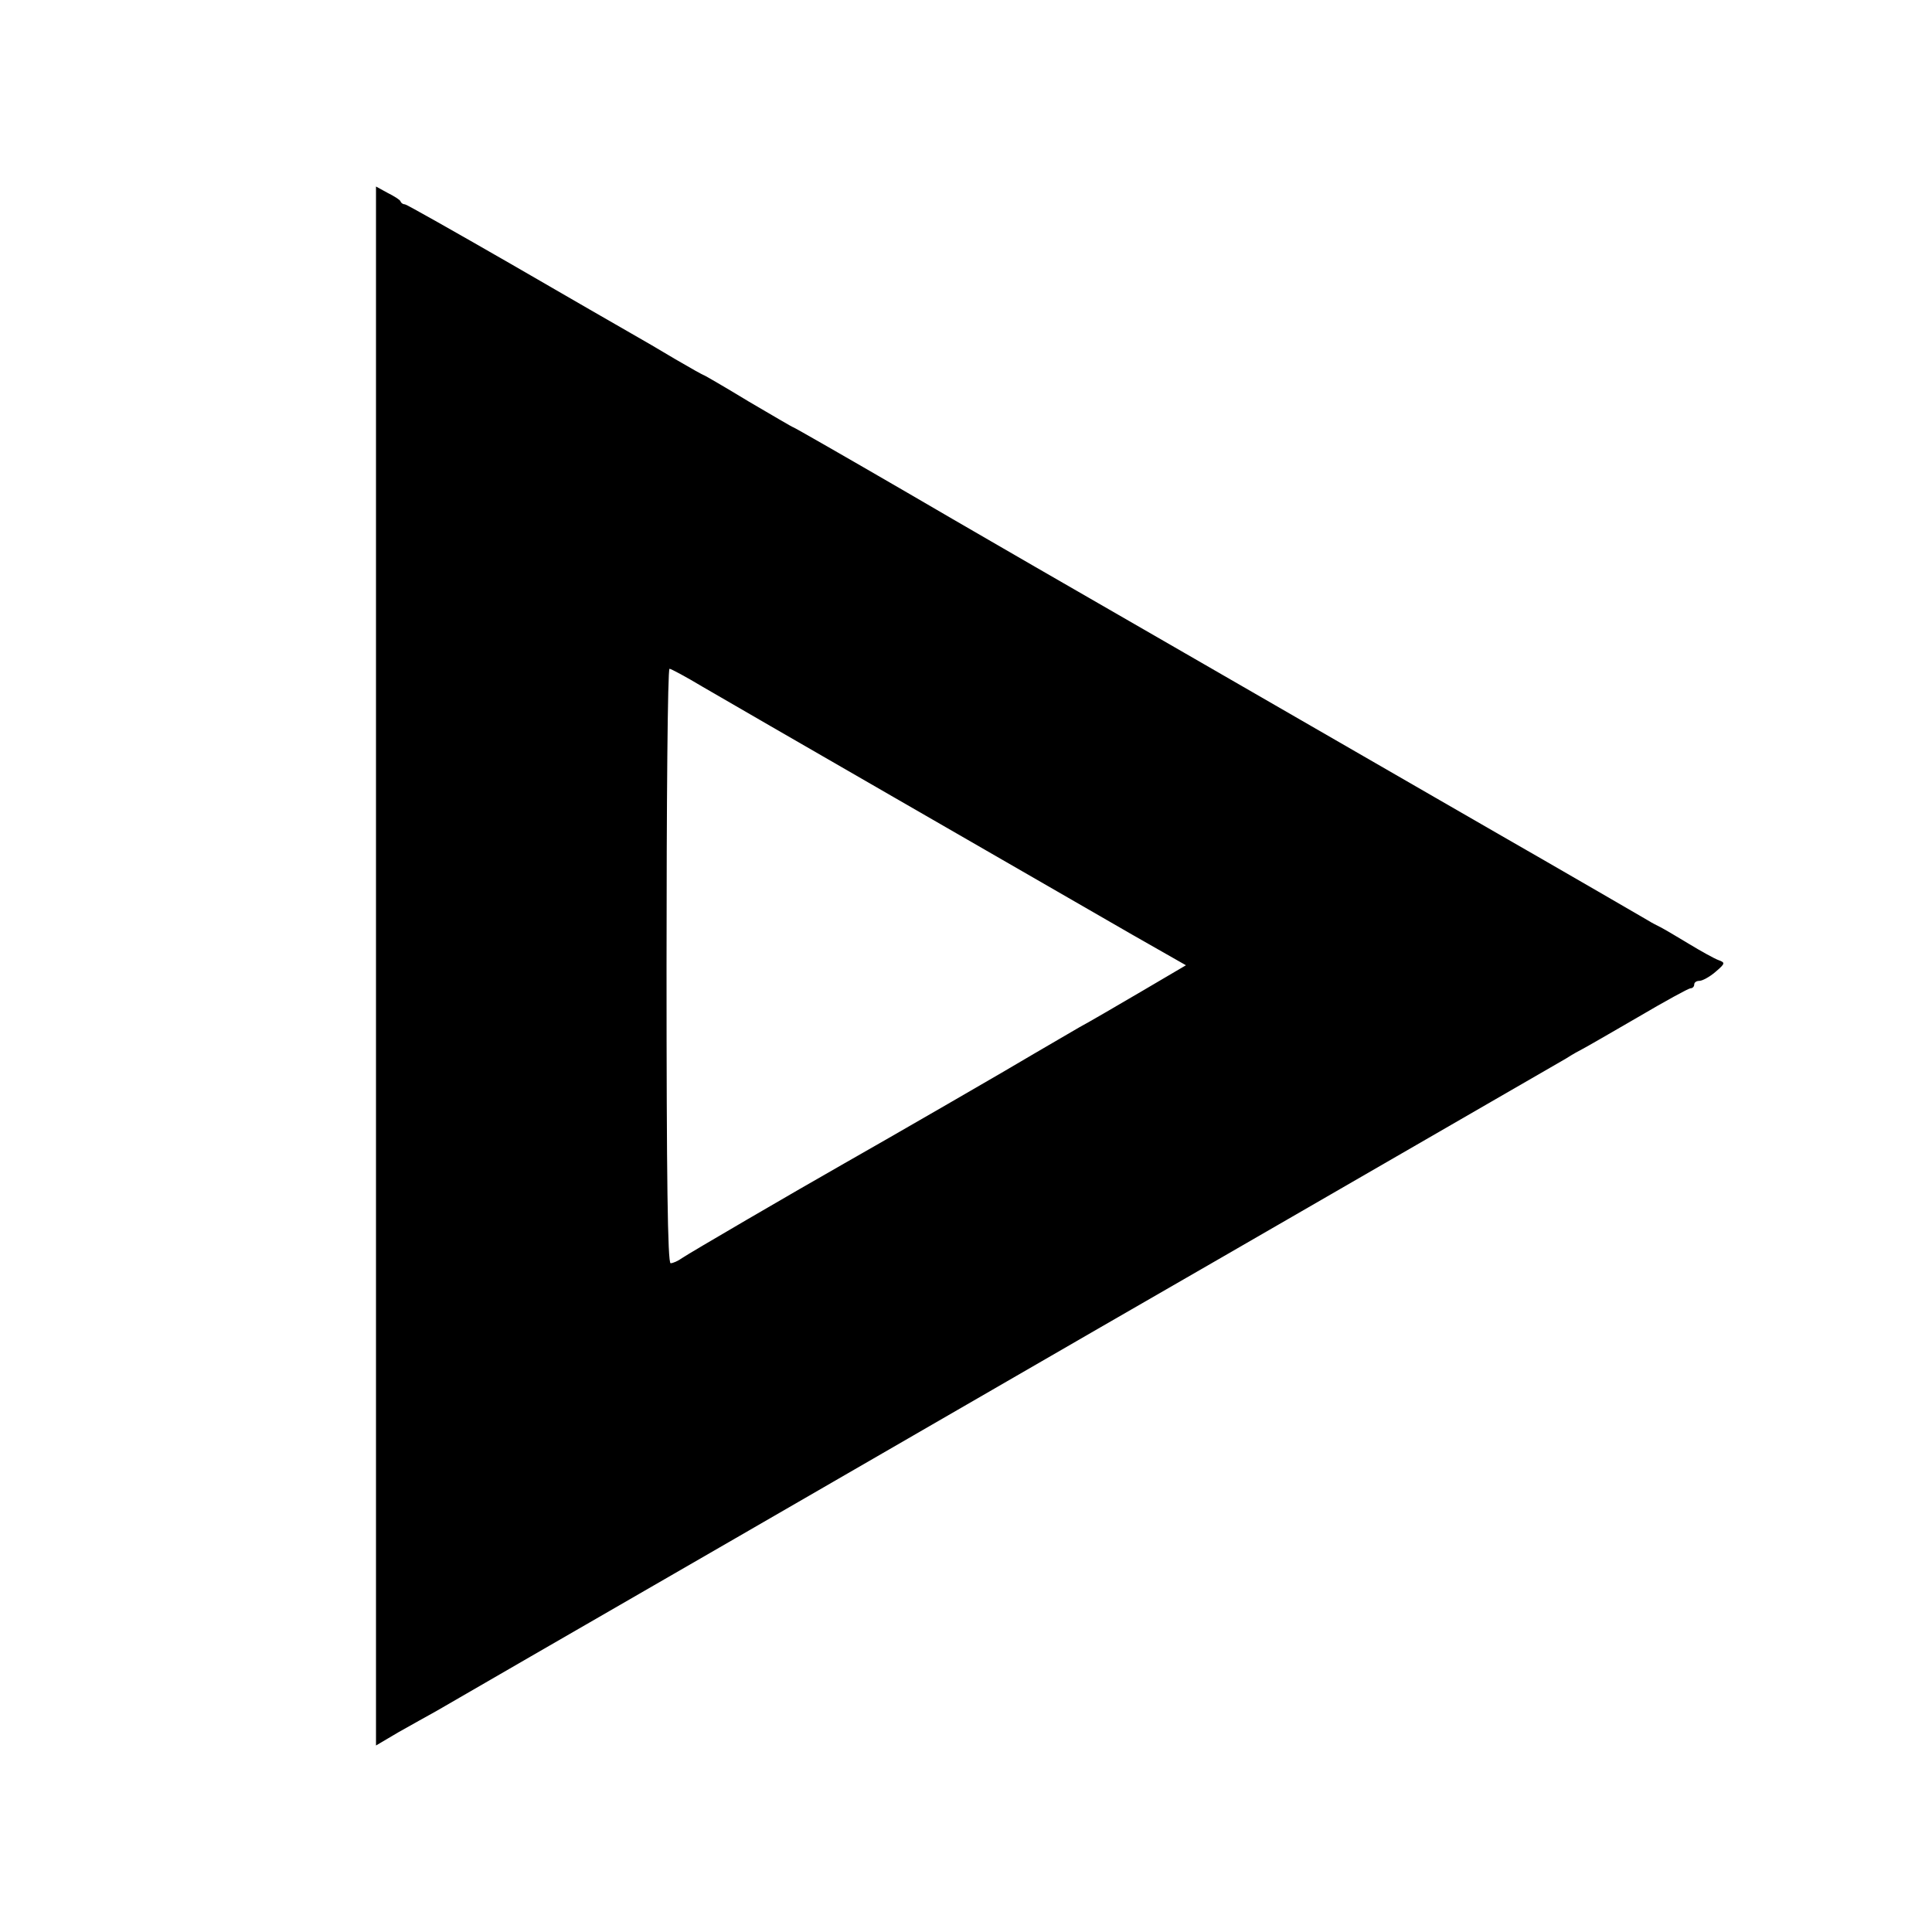
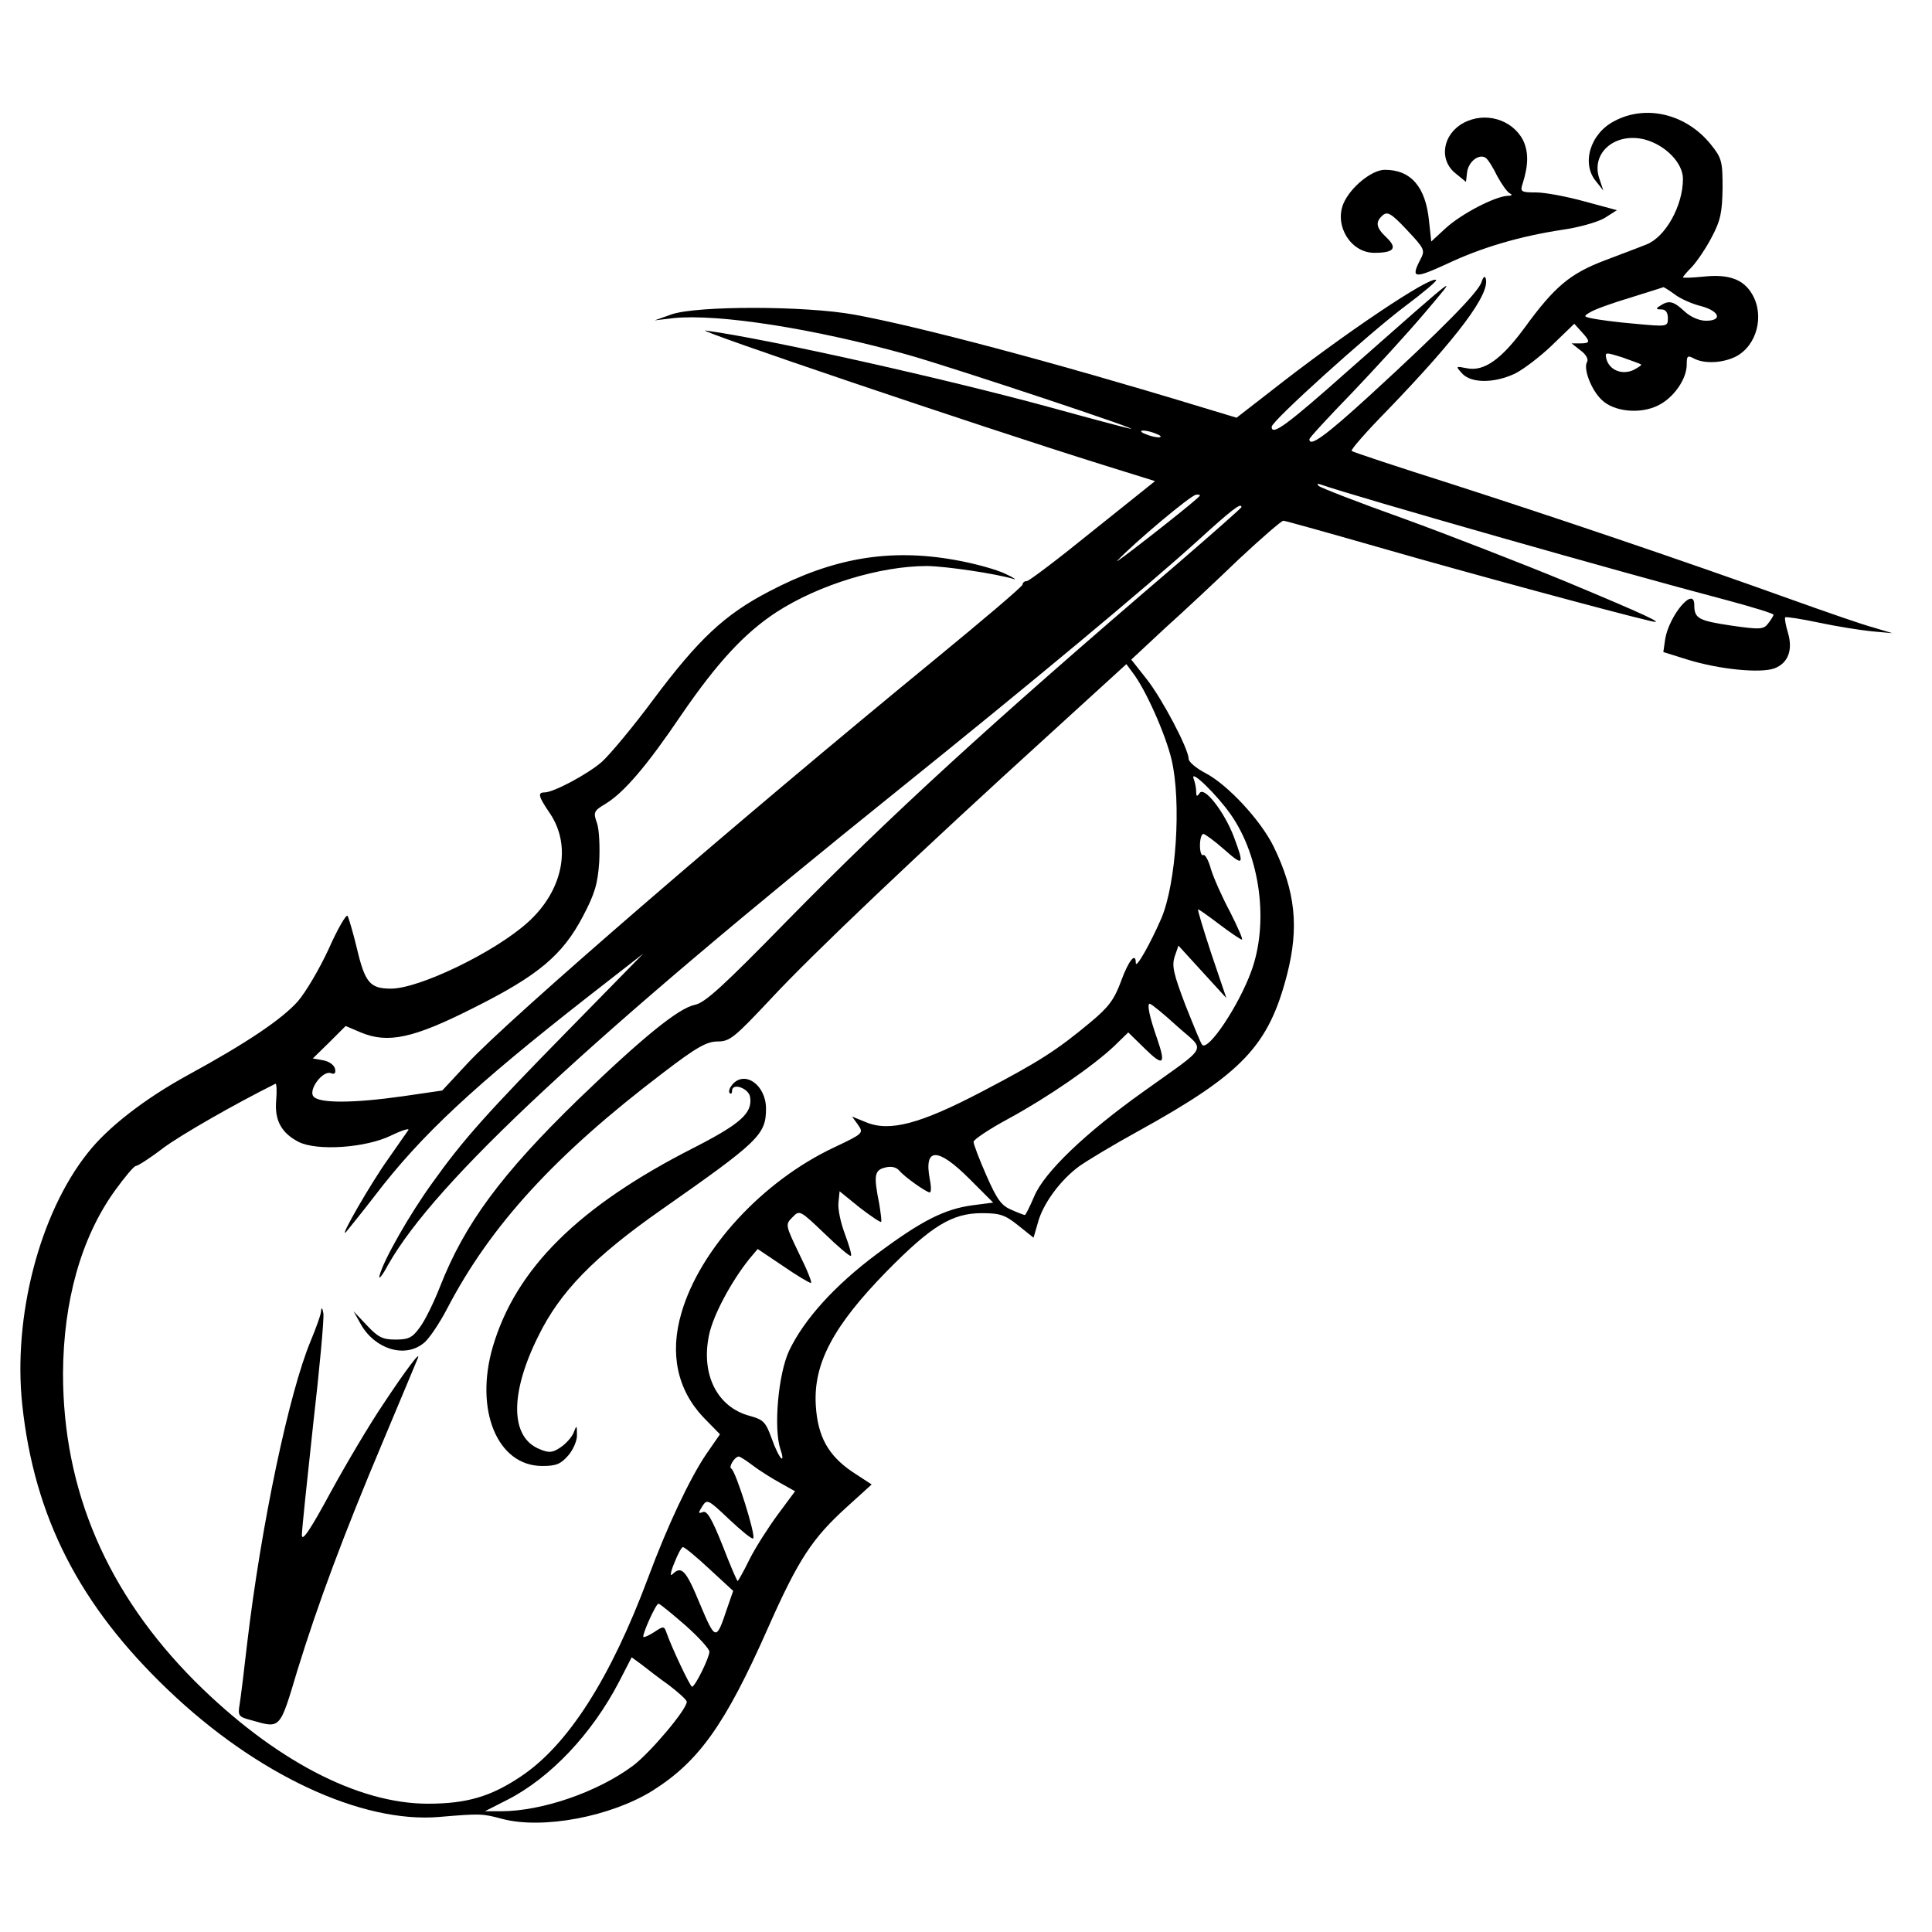
- <svg xmlns="http://www.w3.org/2000/svg" version="1.0" width="520pt" height="520pt" viewBox="0 0 520 520" preserveAspectRatio="xMidYMid meet">
-   <g transform="translate(0,520) scale(0.1,-0.1)" fill="#000000" stroke="none">
-     <path d="M1012 2600 l0 -2098 61 36 c34 19 80 45 102 57 22 13 384 222 805 465 955 552 1223 707 1314 759 194 112 897 518 921 532 17 11 37 22 45 26 8 4 74 42 148 85 73 43 137 78 142 78 6 0 10 5 10 10 0 6 6 10 14 10 8 0 28 11 43 24 27 23 27 25 8 32 -11 4 -47 24 -80 44 -33 20 -67 40 -75 44 -8 4 -24 12 -35 19 -19 11 -210 122 -285 165 -19 11 -150 86 -290 167 -399 230 -1031 595 -1075 620 -22 13 -177 102 -343 199 -167 97 -305 176 -307 176 -2 0 -56 32 -121 70 -64 39 -118 70 -119 70 -2 0 -36 19 -77 43 -40 24 -93 55 -118 69 -25 14 -170 98 -324 187 -153 88 -282 161 -286 161 -5 0 -10 3 -12 8 -1 4 -17 14 -35 23 l-31 17 0 -2098z m880 751 c87 -51 908 -524 1156 -667 l144 -82 -119 -70 c-65 -38 -140 -82 -168 -97 -27 -16 -81 -47 -120 -70 -58 -35 -399 -232 -512 -296 -132 -75 -420 -243 -437 -255 -11 -8 -25 -14 -31 -14 -8 0 -11 229 -11 800 0 440 3 800 8 800 4 0 45 -22 90 -49z" />
+ <svg xmlns="http://www.w3.org/2000/svg" version="1.0" width="512pt" height="512pt" viewBox="0 0 512 512" preserveAspectRatio="xMidYMid meet">
+   <g transform="translate(0,512) scale(0.1,-0.1)" fill="#000000" stroke="none">
+     <path d="M4278 4799 c-64 -33 -88 -113 -48 -160 l19 -24 -10 30 c-25 69 41 126 121 105 54 -15 100 -62 100 -104 0 -71 -46 -154 -97 -174 -15 -6 -65 -25 -110 -42 -92 -35 -133 -69 -213 -179 -61 -83 -107 -116 -152 -107 -31 6 -31 6 -13 -14 24 -26 85 -26 140 0 22 11 67 45 99 76 l58 56 19 -21 c24 -26 24 -31 -3 -31 l-23 0 24 -19 c14 -10 21 -23 17 -30 -11 -17 11 -75 39 -101 32 -31 101 -38 148 -15 42 20 77 70 77 109 0 23 2 25 19 16 28 -15 77 -12 111 5 56 29 77 109 43 166 -23 39 -62 53 -128 46 -30 -3 -55 -4 -55 -2 0 2 11 15 24 28 13 14 37 49 52 78 24 45 28 67 29 131 0 70 -2 79 -31 115 -65 81 -172 107 -256 62z m160 -459 c14 -11 45 -25 69 -31 50 -13 59 -39 14 -39 -18 0 -41 10 -57 25 -29 27 -41 30 -64 15 -13 -8 -12 -10 3 -10 11 0 17 -8 17 -23 0 -23 -1 -23 -87 -15 -49 4 -99 11 -113 14 -24 5 -24 6 -5 17 11 7 58 24 105 38 47 15 87 27 88 28 2 0 15 -8 30 -19z m-89 -186 c2 -2 -8 -8 -21 -15 -30 -13 -63 0 -71 30 -4 18 -3 18 42 4 25 -9 48 -17 50 -19z" />
+     <path d="M3878 4794 c-55 -30 -66 -98 -20 -134 l27 -22 3 26 c4 28 31 49 49 38 6 -4 20 -26 31 -49 12 -22 27 -43 34 -46 7 -3 4 -6 -7 -6 -34 -2 -121 -47 -163 -85 l-39 -36 -6 55 c-9 90 -48 135 -117 135 -35 0 -92 -47 -110 -90 -24 -59 20 -130 82 -130 52 0 62 12 33 40 -29 27 -31 42 -10 60 12 10 23 4 64 -40 47 -50 48 -53 35 -78 -26 -50 -16 -51 69 -12 95 45 196 74 307 91 43 6 93 20 112 31 l33 21 -85 23 c-47 13 -105 24 -129 24 -40 0 -43 2 -36 23 16 50 16 85 1 116 -29 55 -101 76 -158 45z" />
+     <path d="M3926 4372 c-9 -27 -103 -123 -295 -299 -118 -108 -161 -139 -161 -117 0 4 51 59 113 123 61 64 148 159 192 211 91 108 109 122 -202 -152 -163 -145 -203 -174 -203 -149 0 15 256 246 353 319 48 36 85 67 83 70 -13 13 -247 -144 -440 -296 l-89 -69 -96 29 c-391 119 -747 213 -916 244 -131 24 -417 24 -485 1 l-45 -16 50 6 c119 12 374 -28 620 -97 127 -36 637 -206 590 -196 -11 2 -105 27 -210 56 -278 76 -756 183 -915 204 -41 6 720 -252 1053 -356 l138 -43 -165 -132 c-90 -73 -169 -133 -175 -133 -6 0 -11 -4 -11 -9 0 -5 -105 -94 -233 -199 -516 -423 -1128 -951 -1239 -1071 l-66 -71 -103 -15 c-133 -19 -223 -19 -238 -1 -15 17 24 70 46 62 10 -4 13 0 11 11 -2 10 -15 20 -31 23 l-28 5 44 43 43 43 40 -17 c72 -30 139 -16 299 65 172 86 236 140 290 243 31 59 39 85 43 144 2 40 0 86 -6 103 -10 28 -9 32 23 51 49 30 109 100 201 236 96 140 168 217 252 272 113 73 275 122 399 122 53 -1 180 -20 228 -34 11 -4 2 3 -20 13 -22 11 -82 28 -134 37 -173 31 -323 6 -494 -84 -117 -61 -186 -126 -305 -285 -54 -73 -116 -147 -137 -166 -38 -33 -128 -81 -152 -81 -19 0 -16 -11 14 -55 59 -87 35 -206 -59 -290 -88 -79 -287 -175 -362 -175 -56 0 -69 16 -91 110 -10 41 -21 78 -24 83 -4 4 -27 -36 -50 -88 -24 -52 -61 -115 -82 -139 -42 -47 -135 -110 -291 -195 -115 -63 -213 -139 -266 -207 -127 -160 -198 -433 -173 -667 32 -298 152 -532 387 -756 234 -224 513 -354 719 -336 107 9 113 9 165 -5 108 -29 290 6 400 75 122 77 192 175 304 428 82 185 118 240 212 325 l64 58 -52 34 c-63 43 -91 93 -96 175 -7 111 46 211 188 356 118 120 173 154 252 154 49 0 62 -5 97 -33 l40 -32 11 38 c13 51 60 115 111 152 23 16 91 57 153 91 279 154 348 227 397 417 32 125 22 220 -36 339 -34 69 -121 163 -180 194 -25 13 -45 30 -45 38 0 26 -70 159 -111 211 l-41 52 88 82 c49 44 138 127 197 184 60 56 113 102 118 102 5 0 126 -34 269 -75 212 -61 614 -170 705 -191 43 -10 -15 17 -226 105 -119 49 -312 124 -430 167 -118 42 -218 81 -224 86 -6 6 -4 7 5 4 88 -31 800 -234 1078 -307 67 -18 122 -35 122 -38 0 -3 -7 -14 -14 -23 -12 -16 -21 -17 -97 -6 -88 13 -99 19 -99 55 0 51 -66 -27 -77 -90 l-5 -35 64 -20 c84 -26 194 -37 231 -23 36 14 49 49 35 95 -6 20 -9 38 -7 40 2 2 42 -4 89 -14 47 -10 110 -20 140 -23 l55 -5 -50 15 c-27 7 -125 41 -217 74 -298 107 -627 218 -897 305 -145 46 -266 86 -269 89 -3 3 39 51 94 107 188 195 275 311 261 351 -2 7 -7 2 -11 -11z m-861 -402 c13 -5 14 -9 5 -9 -8 0 -24 4 -35 9 -13 5 -14 9 -5 9 8 0 24 -4 35 -9z m105 -173 c-32 -29 -224 -179 -209 -163 44 47 196 175 209 175 13 1 13 -1 0 -12z m120 -21 c0 -2 -78 -71 -172 -152 -498 -426 -760 -667 -1030 -942 -172 -176 -220 -220 -247 -225 -43 -9 -138 -86 -308 -250 -205 -199 -302 -331 -367 -497 -16 -41 -40 -90 -53 -107 -20 -28 -30 -33 -65 -33 -34 0 -46 6 -76 38 l-35 37 19 -34 c37 -66 116 -91 166 -51 14 10 42 52 63 92 115 221 287 408 571 624 90 69 117 84 146 84 32 0 44 10 139 111 109 118 399 393 739 702 l205 187 17 -23 c34 -44 87 -163 103 -231 26 -113 12 -326 -27 -419 -29 -67 -68 -136 -68 -119 0 30 -19 7 -39 -48 -18 -49 -33 -69 -81 -109 -90 -75 -137 -105 -288 -184 -164 -86 -245 -107 -307 -81 l-37 15 16 -22 c15 -22 14 -23 -64 -60 -189 -89 -355 -269 -404 -438 -32 -108 -11 -204 58 -277 l44 -45 -36 -52 c-44 -65 -103 -190 -154 -327 -100 -268 -213 -445 -338 -528 -79 -53 -143 -72 -246 -72 -187 0 -409 117 -617 324 -233 234 -350 506 -350 816 1 192 48 360 137 484 26 36 51 66 56 66 5 0 38 21 73 48 49 36 187 115 297 170 3 1 4 -18 2 -43 -5 -53 13 -87 59 -111 49 -25 179 -16 246 17 29 14 49 20 45 14 -4 -6 -28 -40 -53 -76 -44 -61 -133 -215 -112 -194 5 6 40 49 77 97 123 161 263 291 566 528 l145 113 -195 -199 c-220 -224 -283 -295 -363 -407 -61 -84 -131 -207 -141 -247 -4 -14 7 -1 23 29 125 220 530 597 1356 1261 343 276 651 532 790 658 90 82 115 101 115 88z m-28 -815 c78 -112 101 -287 54 -415 -33 -91 -114 -212 -130 -195 -3 2 -22 49 -44 104 -32 84 -37 105 -29 130 l10 29 63 -69 64 -70 -40 118 c-21 64 -37 117 -35 117 3 0 28 -18 57 -40 29 -22 56 -40 59 -40 4 0 -11 33 -31 73 -21 39 -44 91 -51 114 -6 23 -16 40 -20 37 -5 -3 -9 9 -9 25 0 17 4 31 9 31 4 0 29 -18 55 -41 52 -46 54 -42 26 33 -25 66 -79 136 -91 116 -7 -10 -9 -9 -9 4 0 9 -3 25 -7 35 -9 26 62 -43 99 -96z m-142 -561 c76 -68 87 -46 -90 -173 -153 -109 -262 -213 -289 -277 -12 -28 -23 -50 -25 -50 -2 0 -18 6 -36 14 -26 11 -38 27 -66 91 -19 43 -34 83 -34 89 0 6 42 34 92 61 105 57 225 140 281 193 l37 36 45 -44 c48 -47 55 -41 32 26 -21 60 -28 94 -20 94 5 -1 37 -27 73 -60z m-551 -404 l63 -63 -54 -7 c-75 -10 -136 -41 -254 -129 -114 -85 -194 -175 -233 -257 -29 -63 -41 -206 -23 -260 6 -17 7 -28 3 -25 -5 3 -17 27 -26 53 -16 44 -22 50 -59 60 -85 23 -129 109 -107 214 11 53 59 142 107 202 l22 26 67 -45 c36 -25 70 -45 74 -45 4 0 -10 35 -31 77 -37 77 -37 78 -18 97 19 20 20 19 85 -43 36 -35 68 -62 70 -59 3 2 -5 28 -16 58 -11 29 -19 66 -17 83 l3 30 53 -43 c30 -23 55 -40 57 -38 2 1 -1 23 -5 48 -15 75 -13 89 16 96 16 4 29 1 37 -8 14 -17 72 -58 81 -58 4 0 4 16 0 35 -16 85 21 85 105 1z m-575 -759 c17 -13 50 -34 72 -46 l41 -23 -46 -62 c-25 -34 -59 -87 -75 -119 -15 -31 -30 -57 -31 -57 -2 0 -20 42 -40 94 -28 70 -41 93 -52 89 -13 -5 -13 -3 -2 15 13 20 15 19 72 -35 32 -30 60 -53 63 -50 8 7 -47 181 -58 185 -8 4 9 32 20 32 3 0 19 -10 36 -23z m-114 -275 l63 -58 -17 -49 c-28 -84 -30 -83 -71 14 -37 90 -49 103 -73 79 -7 -7 -5 6 5 30 9 23 19 42 23 42 4 0 36 -26 70 -58z m-64 -149 c35 -31 64 -63 64 -70 0 -16 -38 -93 -46 -93 -5 0 -55 106 -68 144 -6 17 -8 17 -32 1 -14 -9 -27 -15 -29 -13 -4 5 33 88 40 88 4 0 35 -26 71 -57z m-43 -159 c26 -20 47 -39 47 -44 0 -20 -95 -133 -142 -169 -94 -70 -241 -121 -351 -121 l-42 0 59 30 c114 58 225 175 297 314 l33 64 26 -19 c14 -11 46 -36 73 -55z" />
+     <path d="M1940 2245 c-7 -9 -10 -18 -6 -22 3 -3 6 -1 6 6 0 23 45 7 48 -17 6 -42 -25 -70 -150 -134 -305 -155 -471 -320 -532 -527 -49 -168 12 -316 131 -316 37 0 49 5 69 28 13 15 24 40 23 55 0 26 -1 26 -9 5 -5 -12 -20 -29 -35 -39 -21 -14 -30 -15 -56 -4 -77 32 -78 147 -3 298 58 119 148 211 328 337 257 180 276 198 276 267 0 63 -57 103 -90 63z" />
+     <path d="M851 1647 c0 -10 -13 -45 -27 -79 -58 -138 -132 -490 -169 -803 -8 -71 -17 -144 -20 -162 -5 -30 -3 -33 32 -42 77 -22 74 -25 121 132 55 178 121 356 229 612 46 110 87 207 90 215 10 24 -30 -28 -94 -125 -33 -49 -95 -153 -137 -230 -54 -100 -76 -132 -76 -113 0 14 14 147 30 294 17 147 29 279 27 293 -2 14 -5 18 -6 8z" />
  </g>
</svg>
